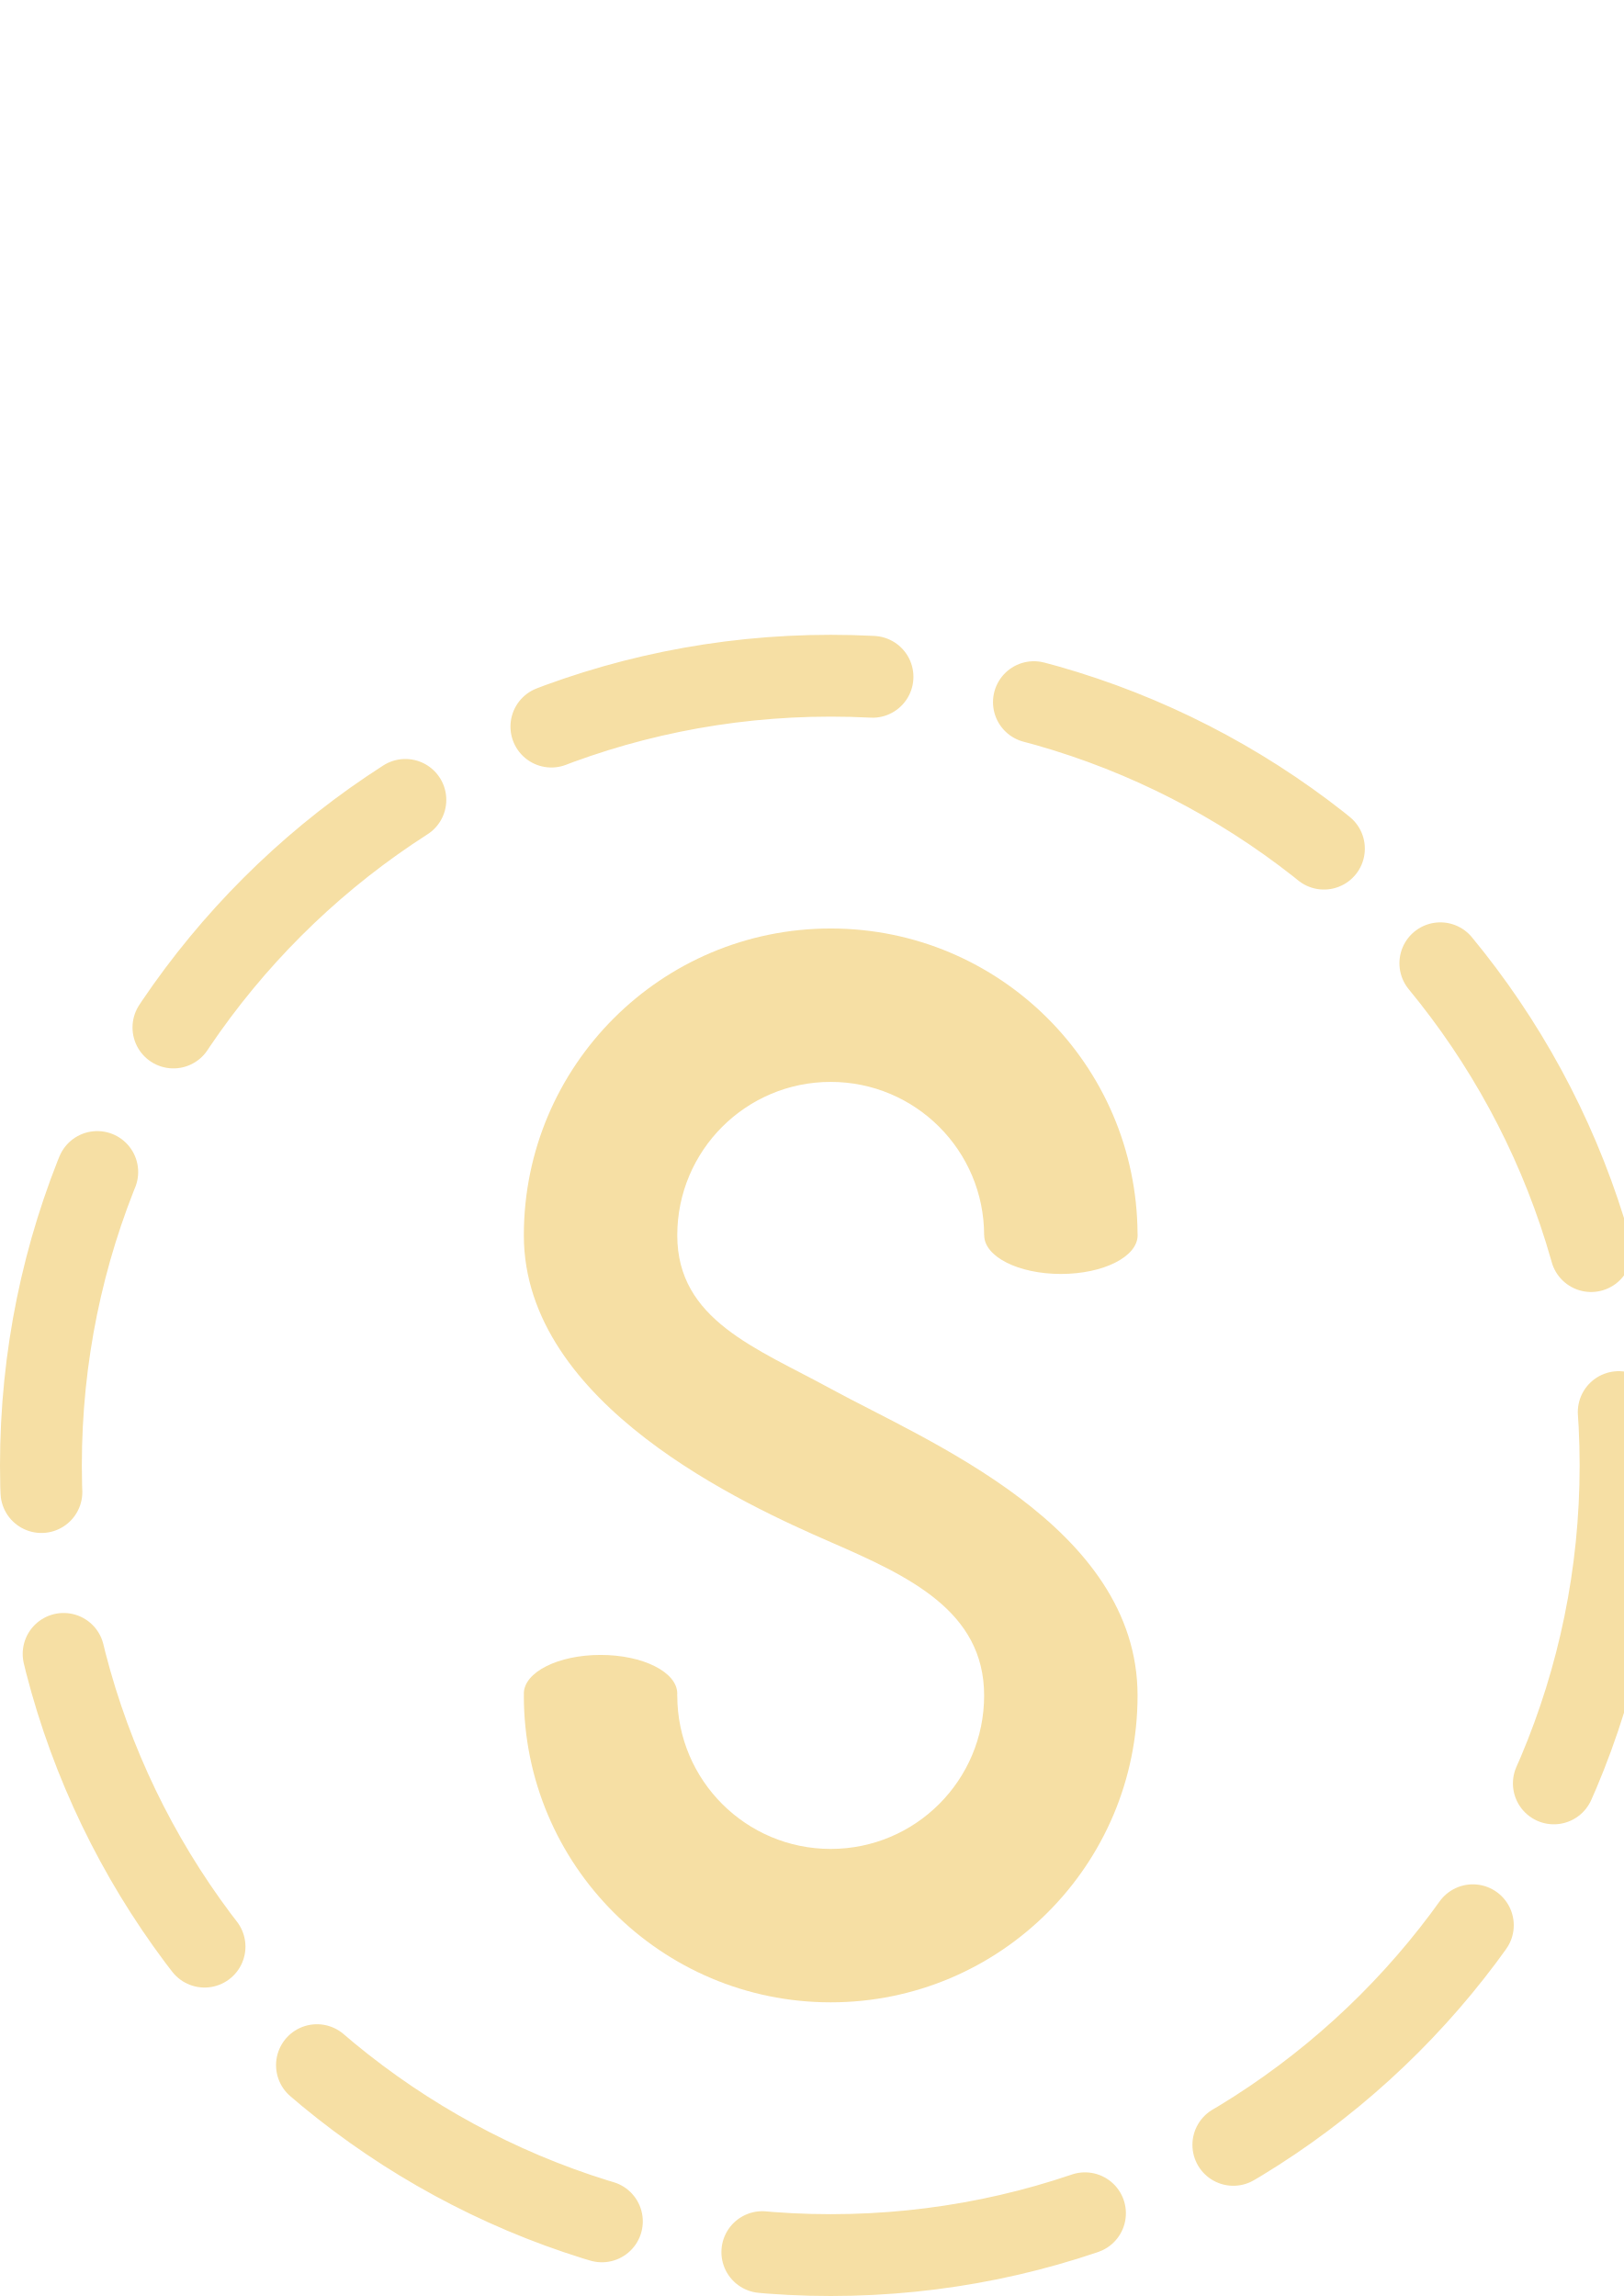
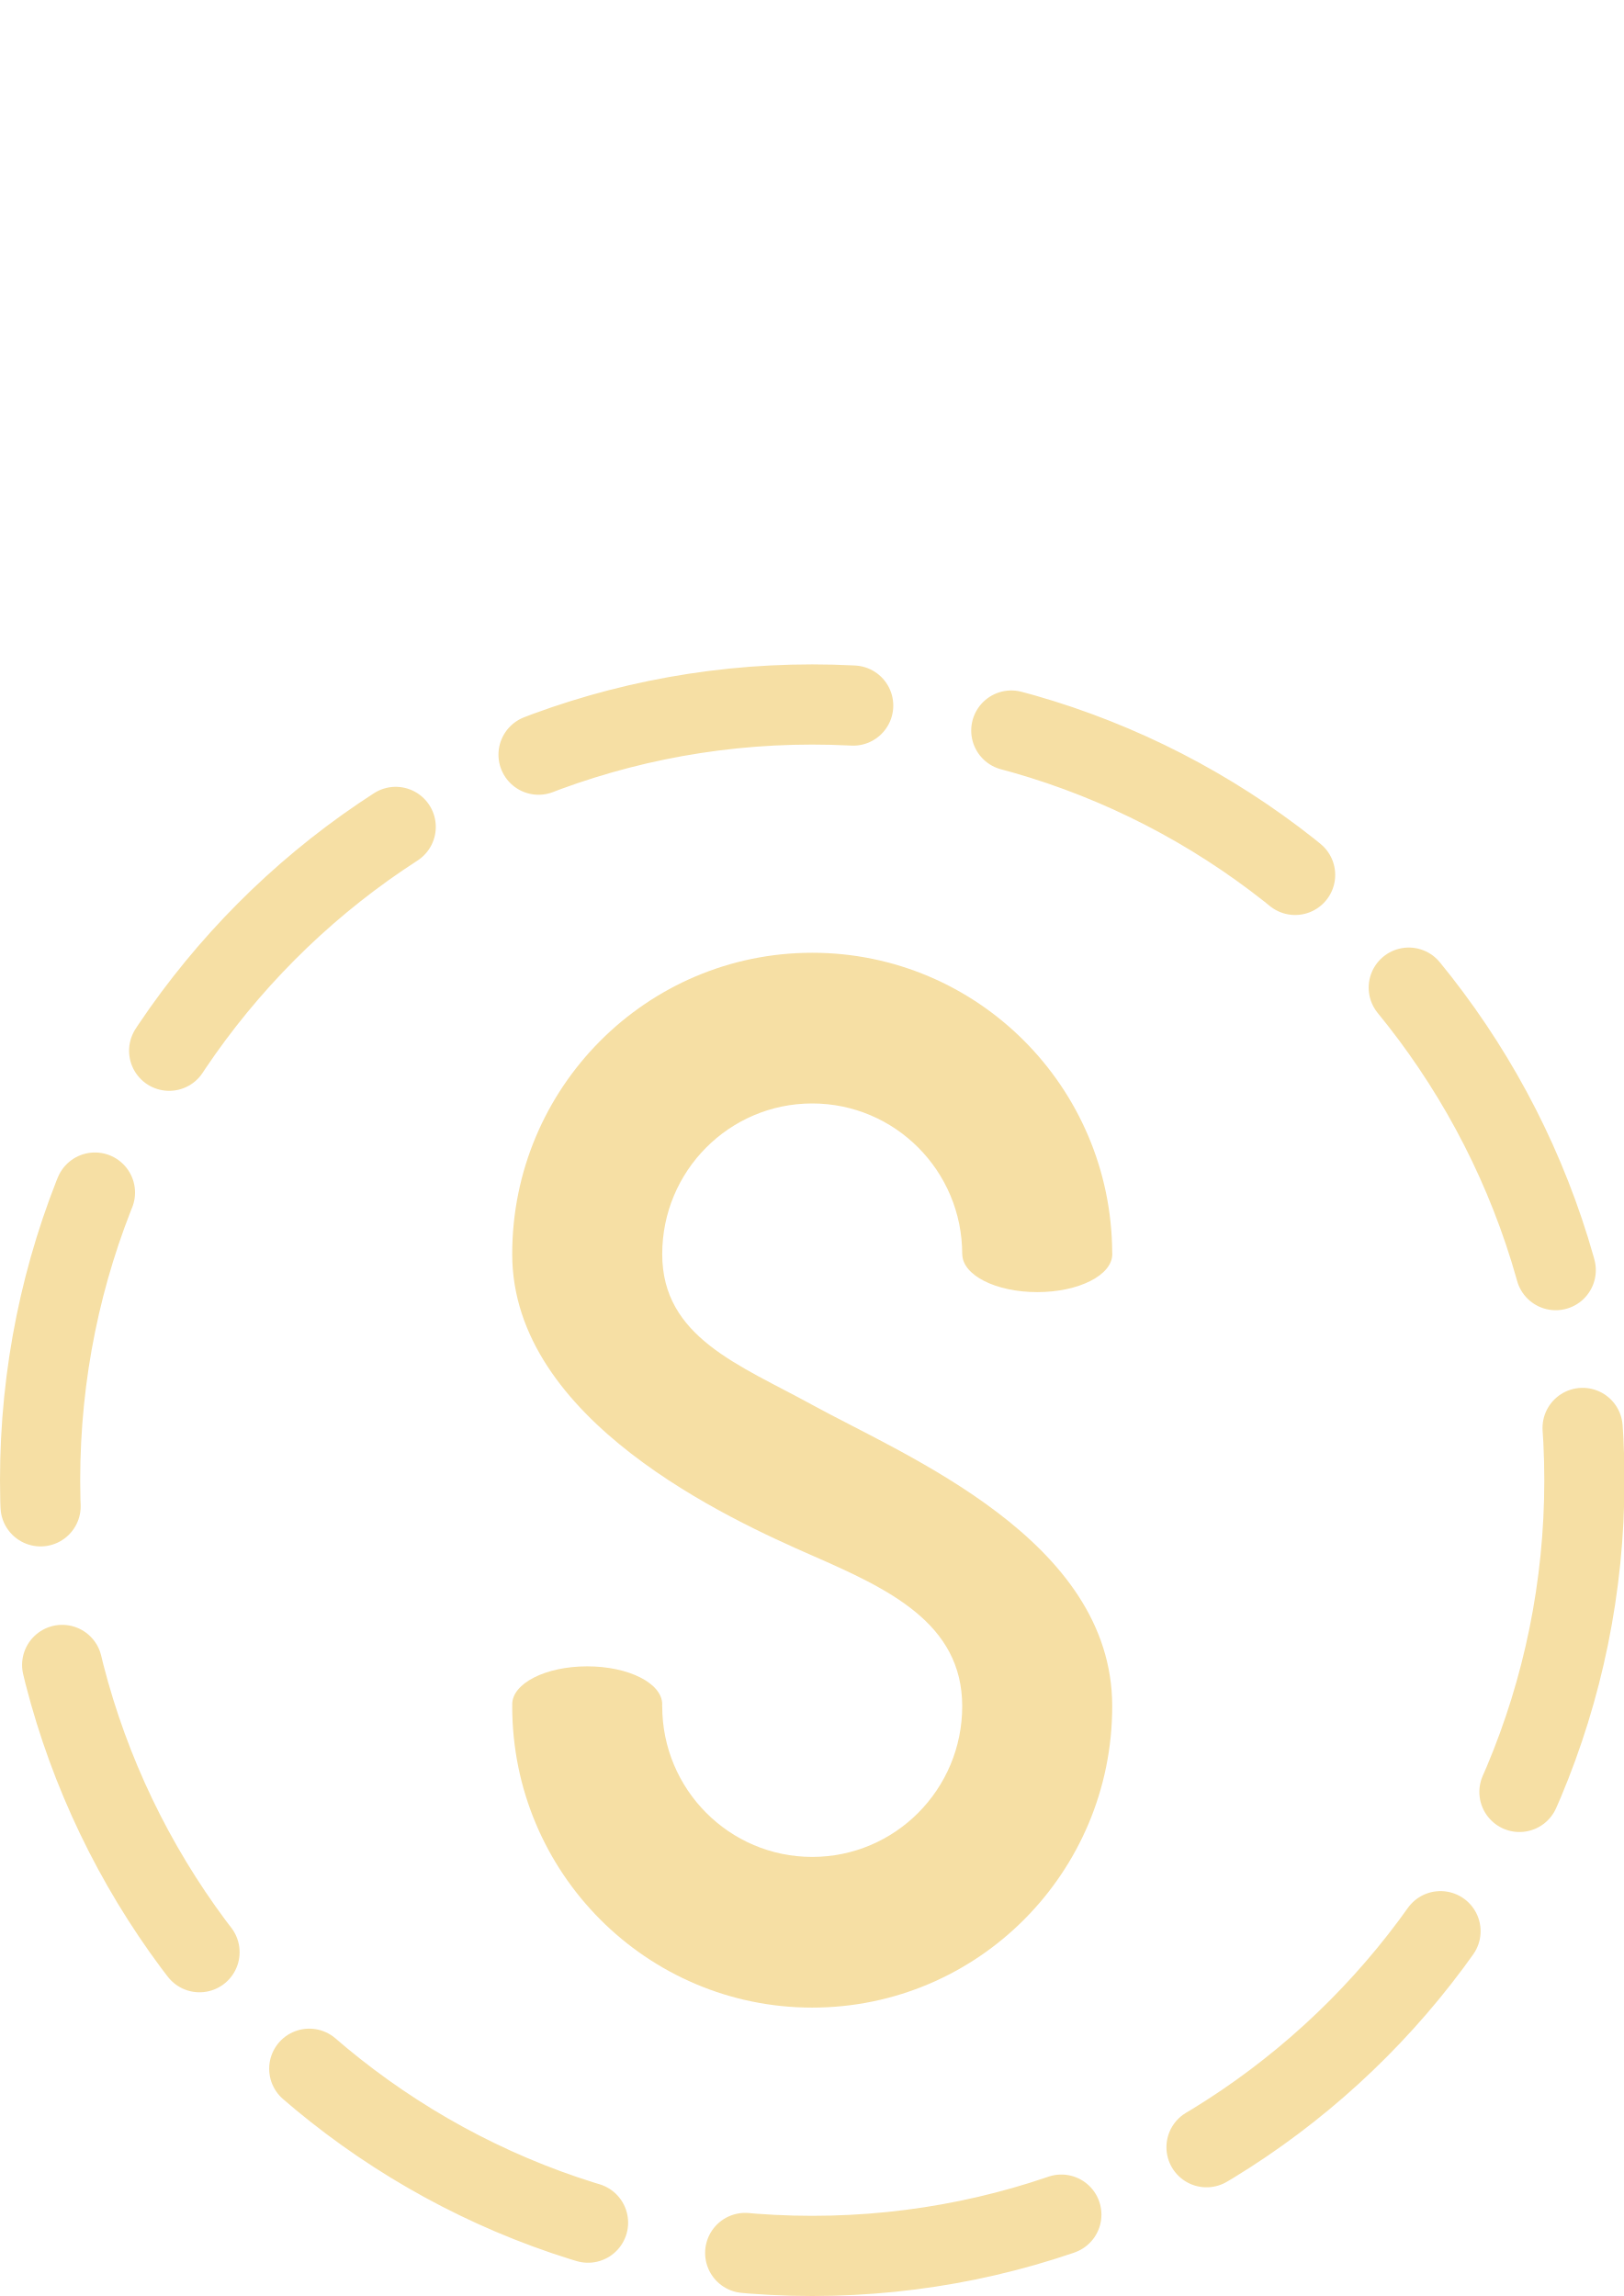
<svg xmlns="http://www.w3.org/2000/svg" width="210mm" height="297mm" viewBox="0 0 210 297" version="1.1" id="svg8">
  <defs id="defs2" />
  <g id="layer1">
-     <path style="fill:#f6dfa4;fill-opacity:1;stroke:#000000;stroke-width:0.256;stroke-miterlimit:4;stroke-dasharray:none;stroke-opacity:0;opacity:1" d="m 107.438,120.105 c -21.919,0 -39.687,17.769 -39.687,39.688 0,21.919 28.762,34.924 39.687,39.688 10.046,4.38 19.844,8.884 19.844,19.844 0,10.959 -8.884,19.844 -19.844,19.844 -10.959,0 -19.844,-8.884 -19.844,-19.844 h -0.012 c 0.01,-0.081 0.012,-0.162 0.012,-0.244 0,-2.774 -4.425,-5.007 -9.922,-5.007 -5.497,0 -9.922,2.233 -9.922,5.007 0,0.082 0.005,0.163 0.012,0.244 h -0.012 c 0,21.919 17.769,39.688 39.687,39.688 21.919,0 39.688,-17.769 39.688,-39.688 0,-21.919 -27.288,-32.913 -39.688,-39.688 -9.618,-5.255 -19.844,-8.884 -19.844,-19.844 0,-10.959 8.884,-19.844 19.844,-19.844 10.959,0 19.844,8.884 19.844,19.844 h 0.01 c 0.01,2.771 4.429,5 9.921,5 5.497,0 9.922,-2.233 9.922,-5.007 0,-0.07 0,-0.14 -0.01,-0.21 -0.117,-21.819 -17.839,-39.471 -39.685,-39.471 z" id="rect54" />
-     <path style="opacity:1;fill:none;fill-opacity:1;stroke:#f6dfa4;stroke-width:10.583;stroke-linecap:round;stroke-linejoin:round;stroke-miterlimit:4;stroke-dasharray:42.333, 21.167;stroke-dashoffset:0;stroke-opacity:1;paint-order:markers fill stroke;" d="M 209.593,189.558 A 102.15,102.15 0 0 1 107.442,291.708 102.15,102.15 0 0 1 5.292,189.558 102.15,102.15 0 0 1 107.442,87.408 102.15,102.15 0 0 1 209.593,189.558 Z" id="path5269" />
+     <path style="opacity:1;fill:#f6dfa4;fill-opacity:1;stroke:#000000;stroke-width:0.251;stroke-miterlimit:4;stroke-dasharray:none;stroke-opacity:0" d="m 105.047,123.246 c -21.428,0 -38.8,17.454 -38.8,38.985 0,21.531 28.118,34.306 38.8,38.985 9.821,4.303 19.4,8.727 19.4,19.493 0,10.766 -8.686,19.493 -19.4,19.493 -10.714,0 -19.4,-8.727 -19.4,-19.493 h -0.012 c 0.01,-0.08 0.012,-0.16 0.012,-0.24 0,-2.725 -4.326,-4.918 -9.7,-4.918 -5.374,0 -9.7,2.193 -9.7,4.918 0,0.081 0.005,0.161 0.012,0.24 h -0.012 c 0,21.531 17.371,38.985 38.8,38.985 21.428,0 38.8,-17.454 38.8,-38.985 0,-21.531 -26.677,-32.33 -38.8,-38.985 -9.402,-5.162 -19.4,-8.727 -19.4,-19.493 0,-10.766 8.686,-19.493 19.4,-19.493 10.714,0 19.4,8.727 19.4,19.493 h 0.01 c 0.01,2.721 4.33,4.911 9.699,4.911 5.374,0 9.7,-2.193 9.7,-4.918 0,-0.069 0,-0.138 -0.01,-0.206 -0.114,-21.433 -17.44,-38.772 -38.797,-38.772 z" id="rect54" />
+     <path style="opacity:1;fill:none;fill-opacity:1;stroke:#f6dfa4;stroke-width:10.371;stroke-linecap:round;stroke-linejoin:round;stroke-miterlimit:4;stroke-dasharray:41.485, 20.743;stroke-dashoffset:0;stroke-opacity:1;paint-order:markers fill stroke" d="M 204.916,191.471 A 99.865,100.343 0 0 1 105.051,291.814 99.865,100.343 0 0 1 5.186,191.471 99.865,100.343 0 0 1 105.051,91.128 99.865,100.343 0 0 1 204.916,191.471 Z" id="path5269" />
  </g>
</svg>
